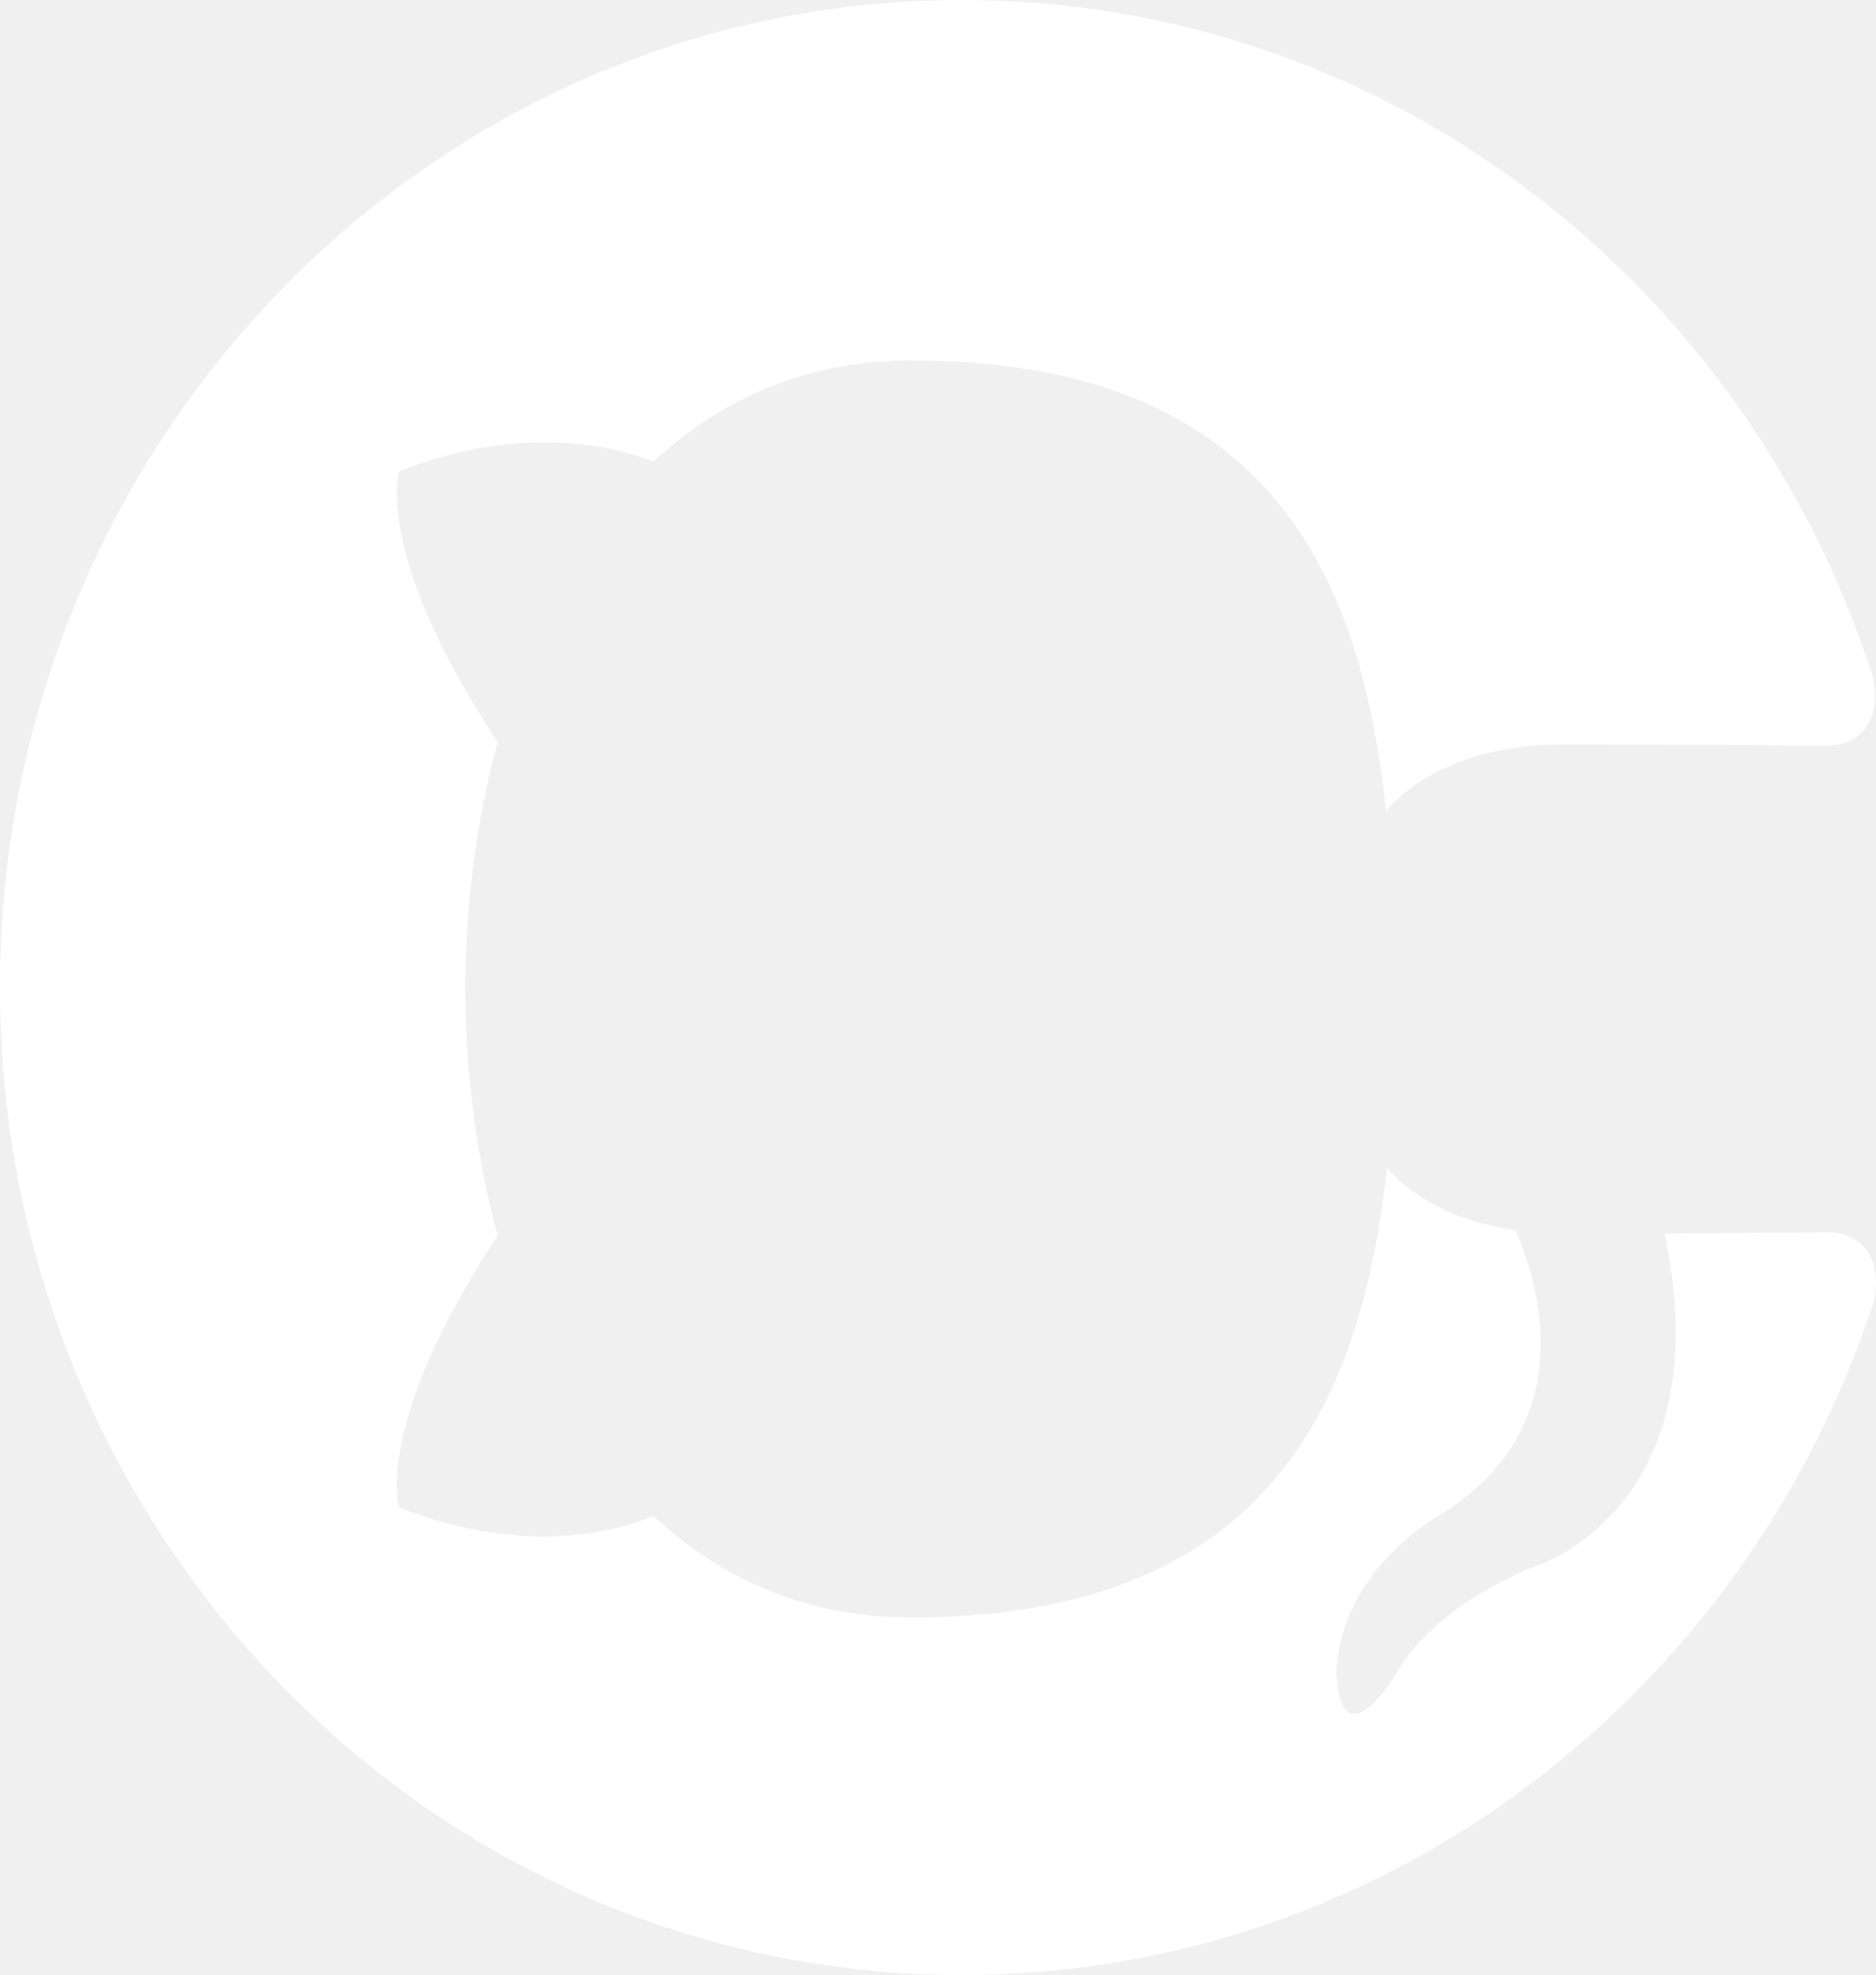
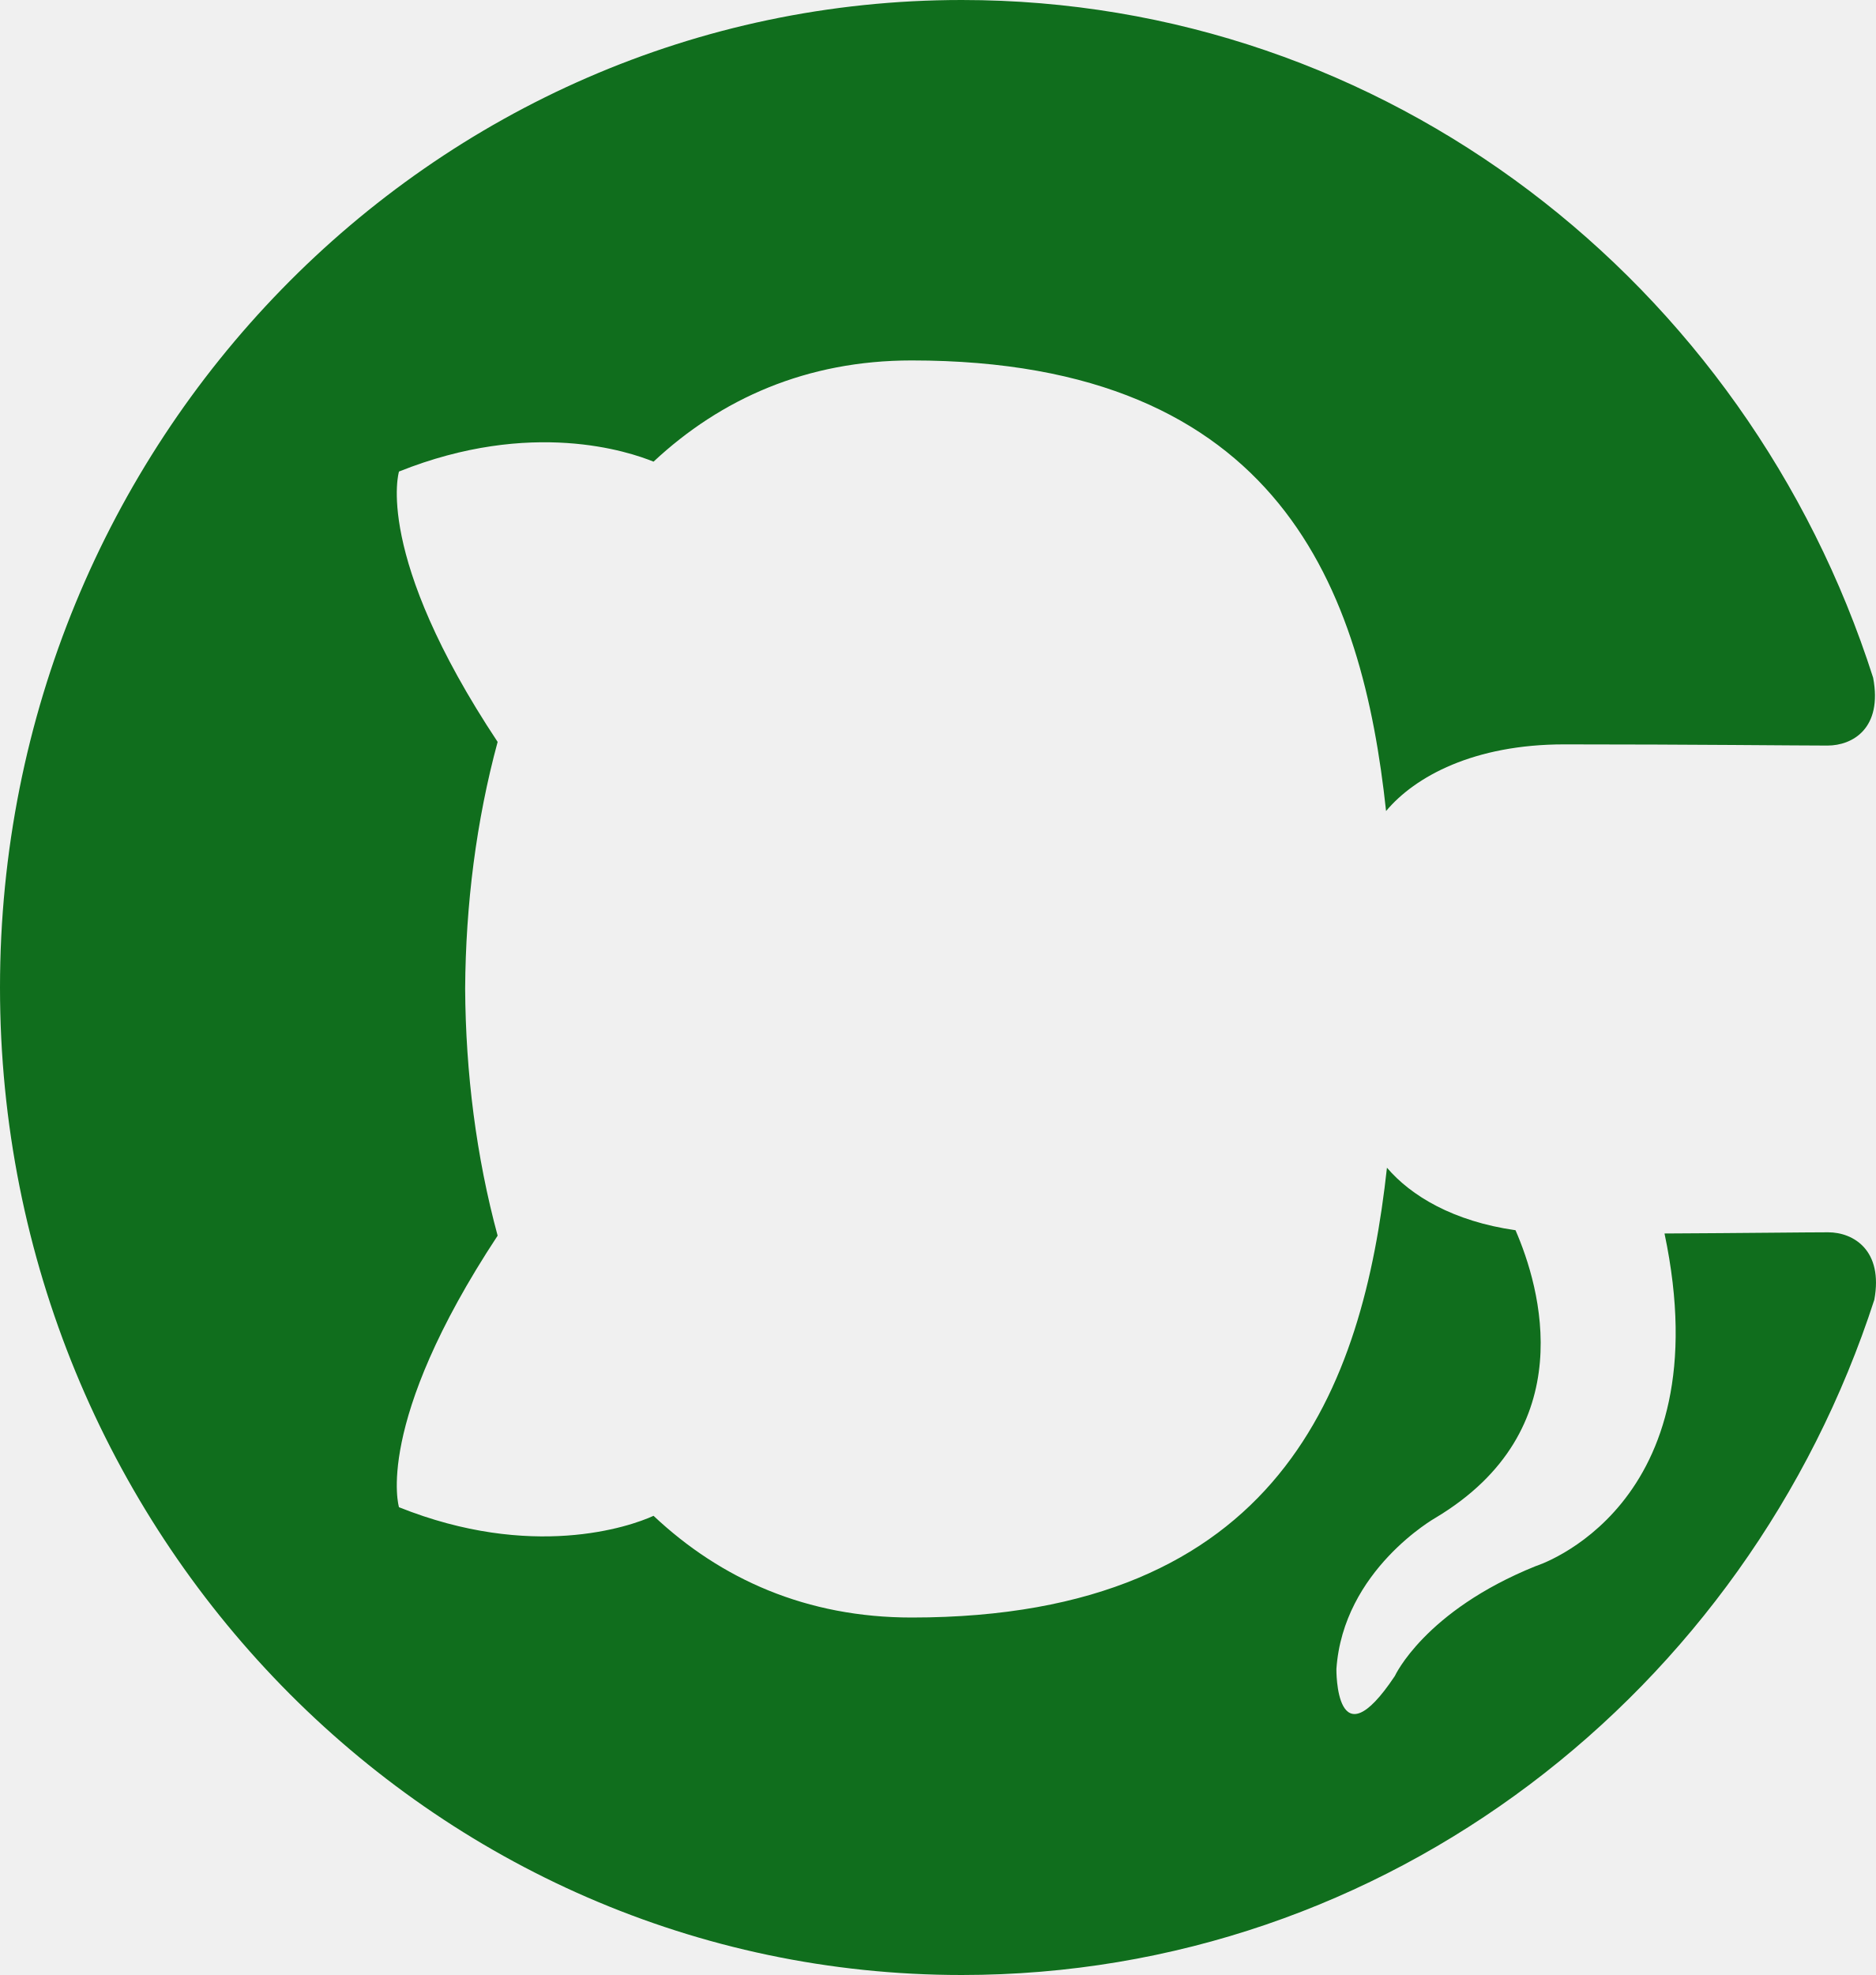
<svg xmlns="http://www.w3.org/2000/svg" width="19" height="20" viewBox="0 0 19 20" fill="none">
-   <path d="M-4.37114e-07 10C-1.95608e-07 15.524 4.362 20 9.741 20C14.046 20 17.696 17.134 18.983 13.162C19.075 12.662 18.773 12.479 18.515 12.479C18.284 12.479 17.671 12.487 16.858 12.491C17.446 15.273 15.552 15.86 15.552 15.86C14.427 16.314 14.127 16.972 14.127 16.972C13.523 17.878 13.535 16.902 13.535 16.902C13.603 15.898 14.539 15.37 14.539 15.37C16.028 14.479 15.598 13.03 15.349 12.458C14.719 12.368 14.29 12.11 14.047 11.825C13.803 14.045 12.965 16.38 9.233 16.38C8.17 16.38 7.301 15.992 6.619 15.35C6.373 15.463 5.383 15.8 4.041 15.263C4.041 15.263 3.78 14.425 5.04 12.513C4.823 11.713 4.716 10.863 4.711 10.013C4.716 9.163 4.823 8.313 5.04 7.513C3.78 5.613 4.041 4.775 4.041 4.775C5.383 4.238 6.373 4.575 6.619 4.675C7.301 4.038 8.17 3.65 9.233 3.65C12.975 3.65 13.799 5.988 14.038 8.213C14.331 7.863 14.928 7.538 15.841 7.538C17.144 7.538 18.192 7.55 18.508 7.55C18.764 7.55 19.068 7.375 18.971 6.863C17.692 2.862 14.039 -0 9.741 -0C4.362 -0 -6.7851e-07 4.477 -4.37114e-07 10Z" fill="#fff" />
+   <path d="M-4.37114e-07 10C-1.95608e-07 15.524 4.362 20 9.741 20C14.046 20 17.696 17.134 18.983 13.162C19.075 12.662 18.773 12.479 18.515 12.479C18.284 12.479 17.671 12.487 16.858 12.491C17.446 15.273 15.552 15.86 15.552 15.86C14.427 16.314 14.127 16.972 14.127 16.972C13.523 17.878 13.535 16.902 13.535 16.902C13.603 15.898 14.539 15.37 14.539 15.37C16.028 14.479 15.598 13.03 15.349 12.458C14.719 12.368 14.29 12.11 14.047 11.825C13.803 14.045 12.965 16.38 9.233 16.38C8.17 16.38 7.301 15.992 6.619 15.35C6.373 15.463 5.383 15.8 4.041 15.263C4.041 15.263 3.78 14.425 5.04 12.513C4.823 11.713 4.716 10.863 4.711 10.013C4.716 9.163 4.823 8.313 5.04 7.513C3.78 5.613 4.041 4.775 4.041 4.775C5.383 4.238 6.373 4.575 6.619 4.675C7.301 4.038 8.17 3.65 9.233 3.65C12.975 3.65 13.799 5.988 14.038 8.213C14.331 7.863 14.928 7.538 15.841 7.538C17.144 7.538 18.192 7.55 18.508 7.55C18.764 7.55 19.068 7.375 18.971 6.863C17.692 2.862 14.039 -0 9.741 -0C4.362 -0 -6.7851e-07 4.477 -4.37114e-07 10Z" fill="#106e1d" />
</svg>
